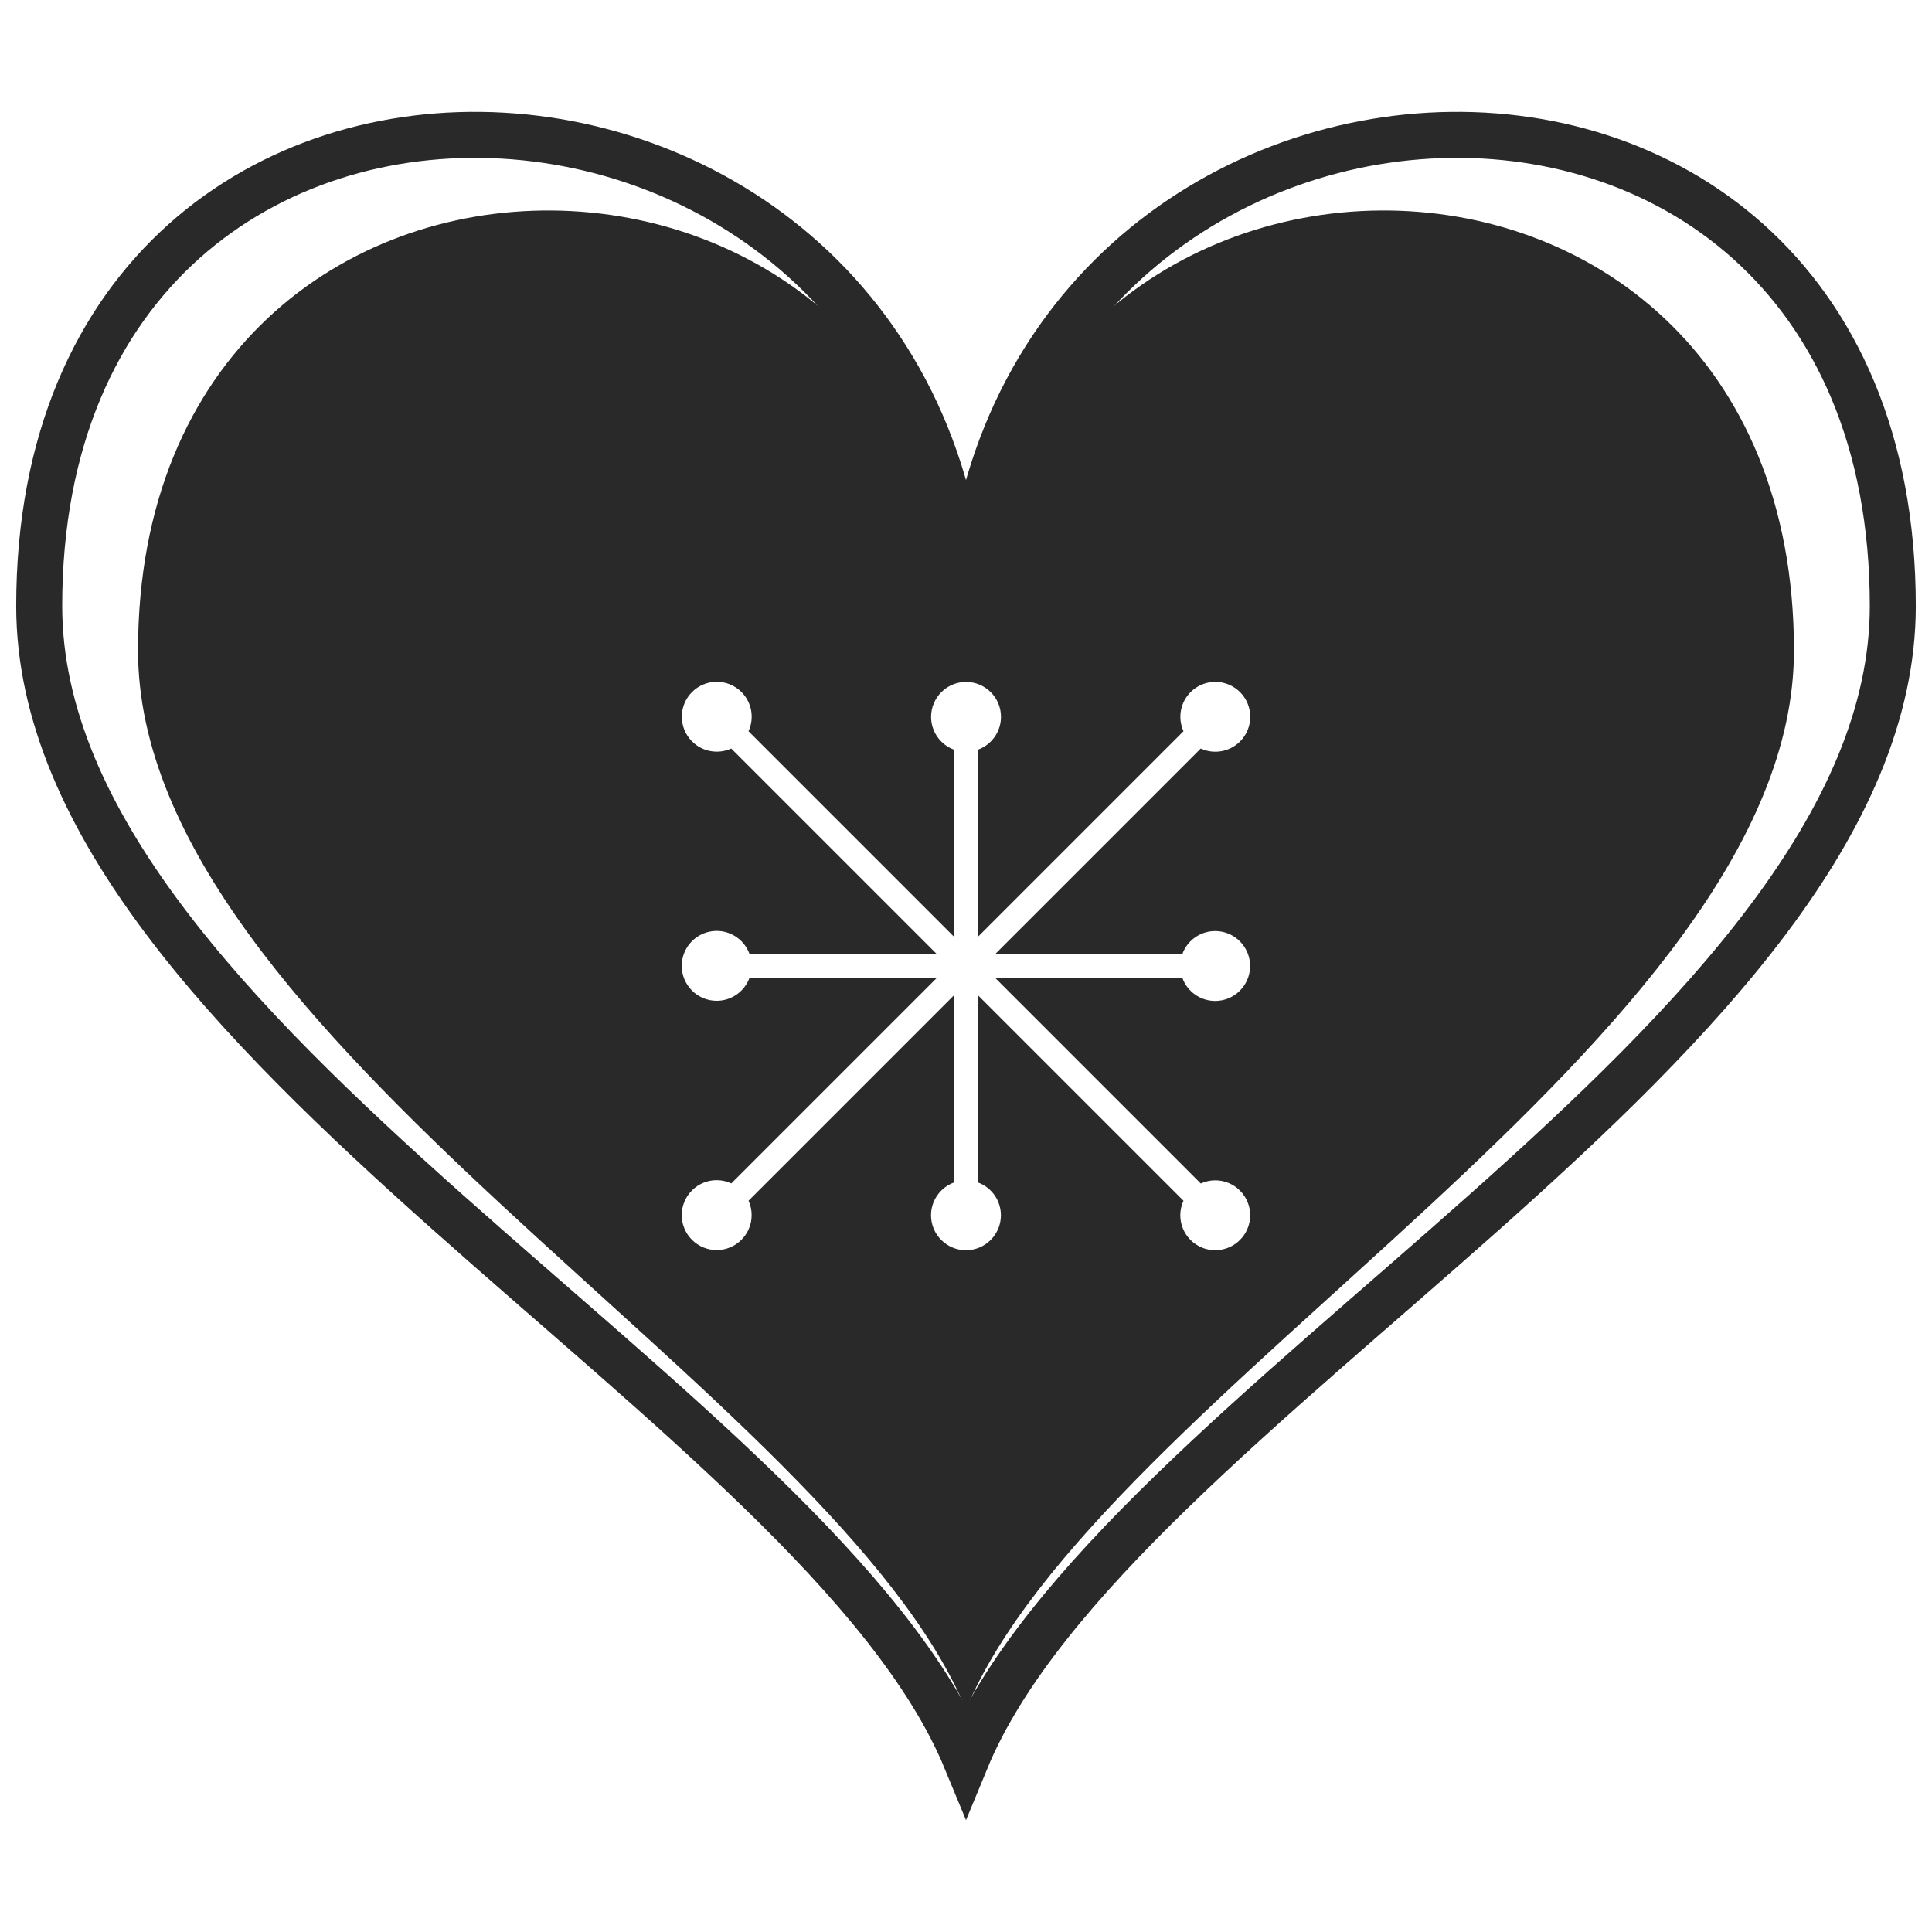
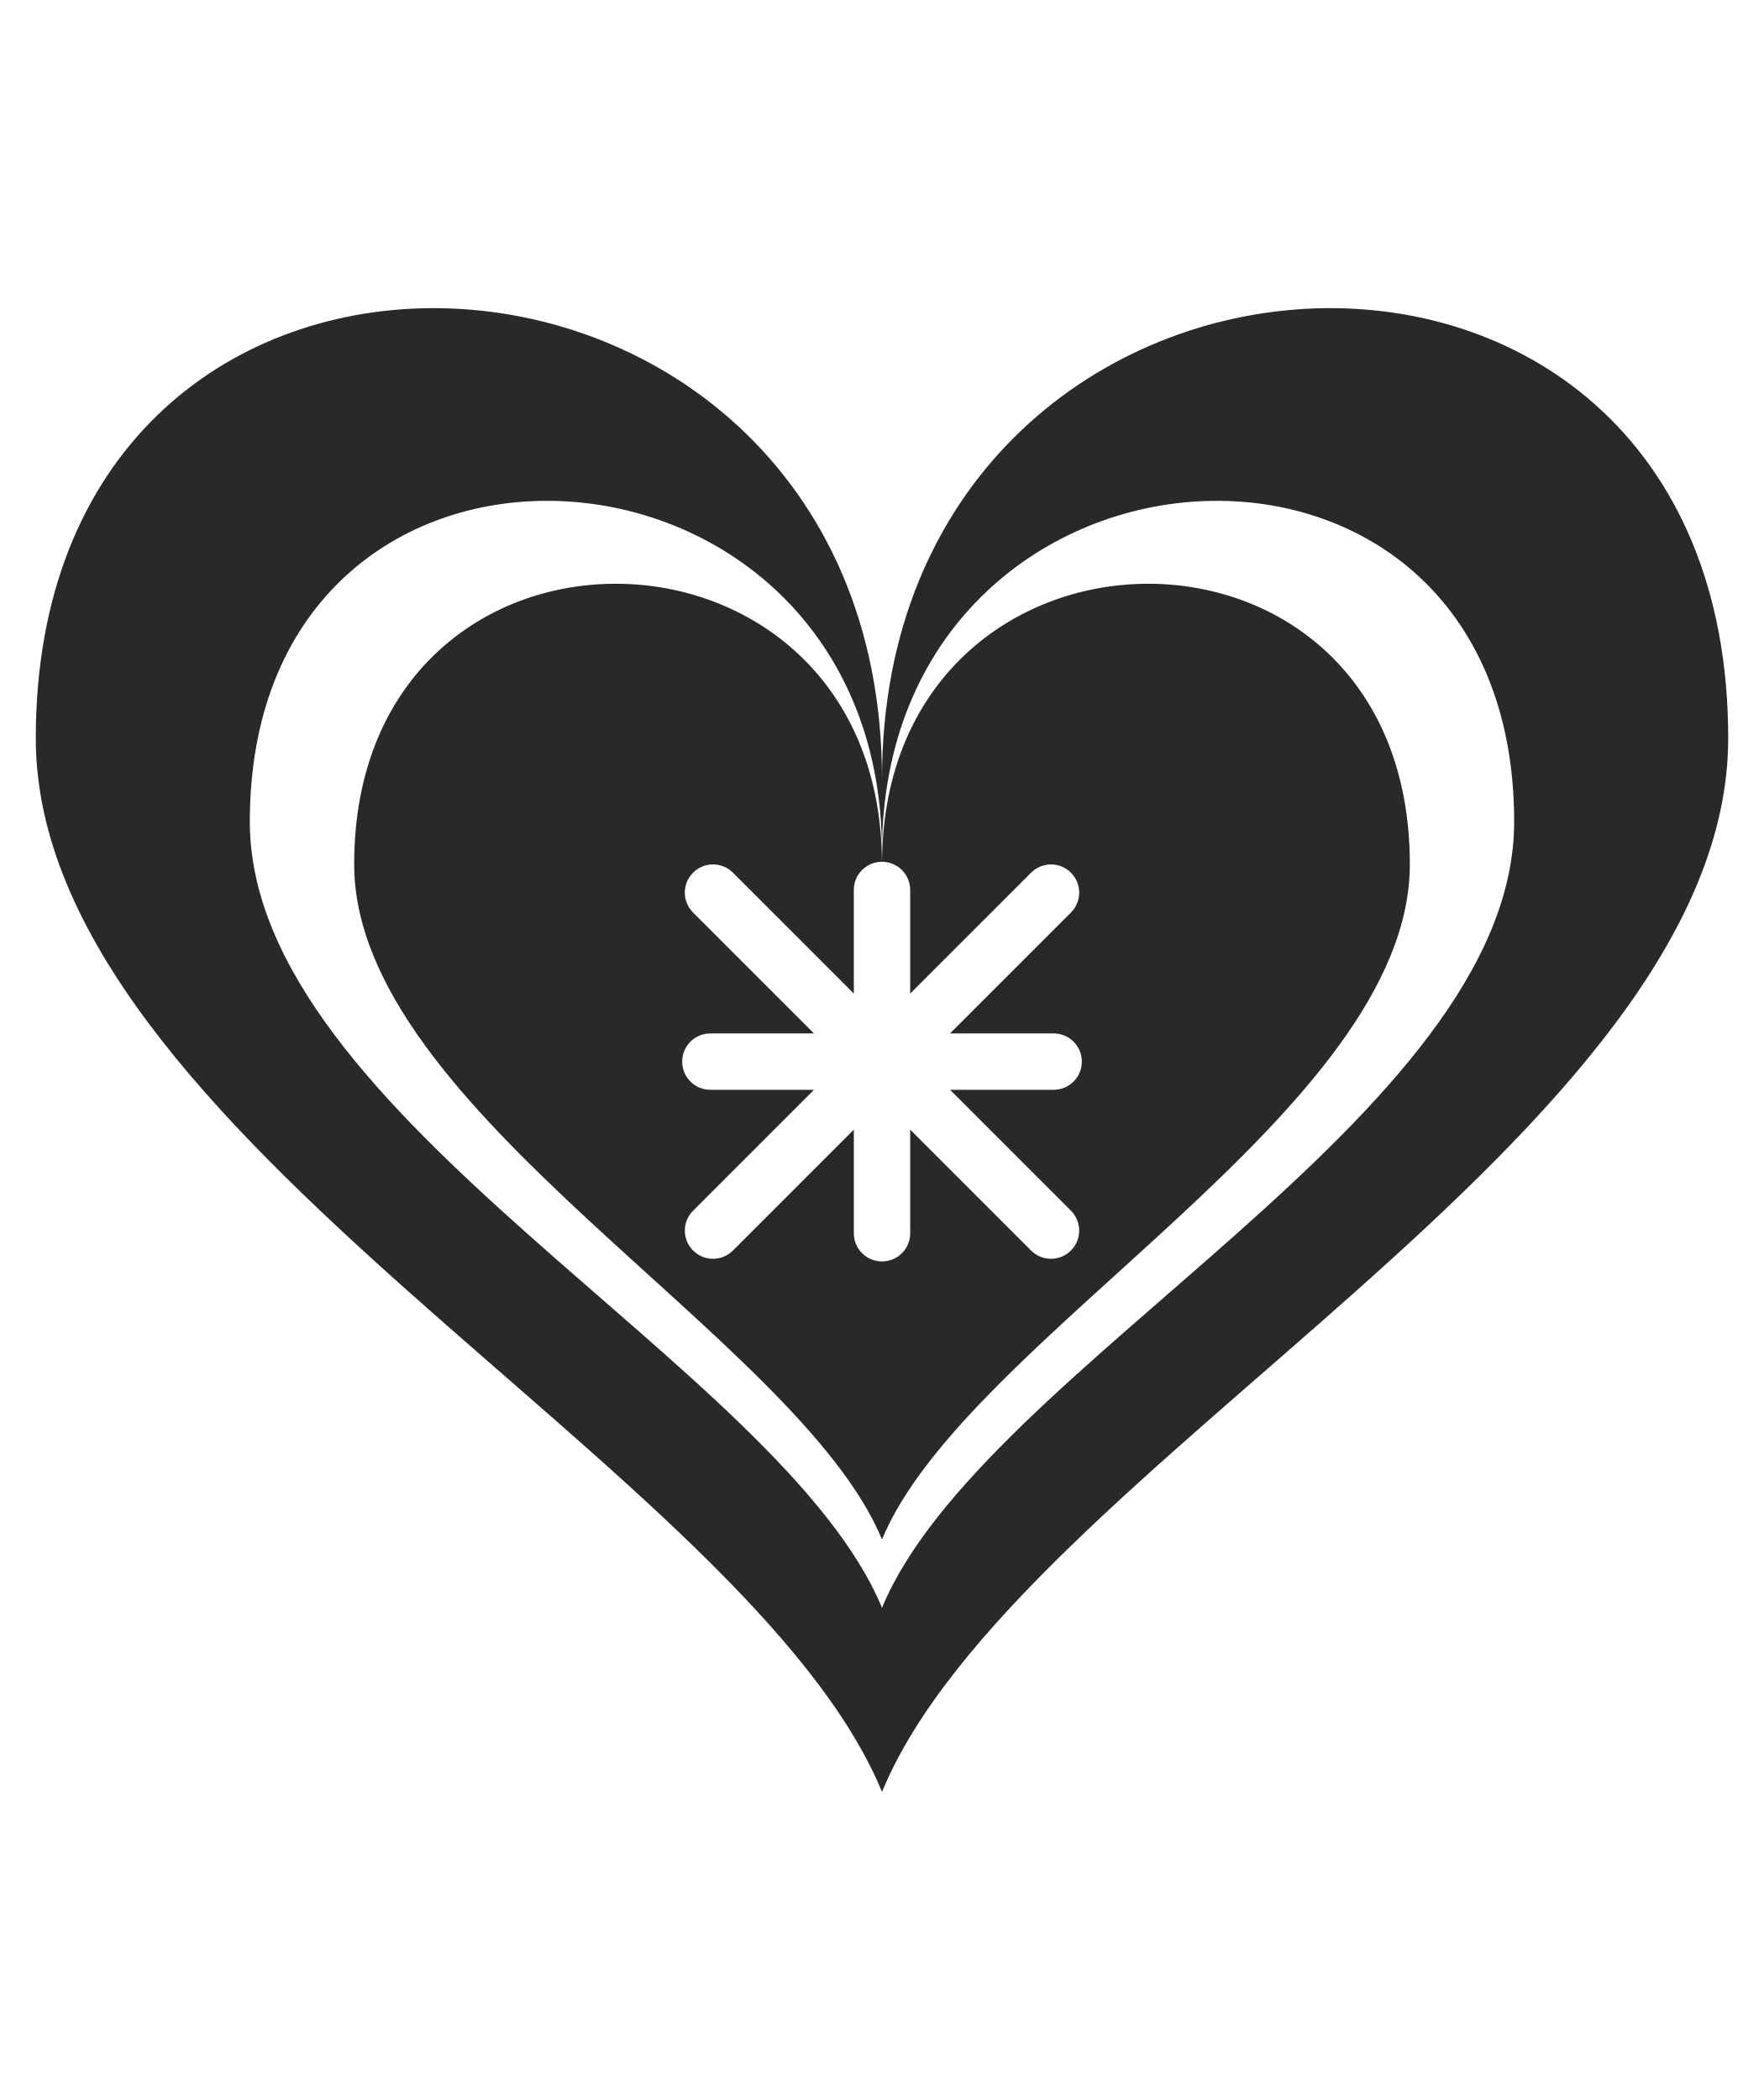
- <svg xmlns="http://www.w3.org/2000/svg" width="210mm" height="210mm" viewBox="0 0 210 210" version="1.1" id="svg8">
+ <svg xmlns="http://www.w3.org/2000/svg" width="210mm" height="250mm" viewBox="0 0 210 250" version="1.1" id="svg8">
  <defs id="defs2" />
-   <g id="layer1" transform="translate(0,-87)">
-     <path style="fill:#292929;fill-opacity:1;stroke:none;stroke-width:11.339;stroke-linecap:butt;stroke-linejoin:miter;stroke-miterlimit:4;stroke-dasharray:none;stroke-opacity:1" d="M 226.777 86.477 C 141.741 85.748 56.705 145.27 56.705 267.23 C 56.705 426.052 343.08 572.12 396.85 702.354 C 450.62 572.12 736.996 426.052 736.996 267.23 C 736.996 23.31 396.85 29.142 396.85 267.23 C 396.85 148.186 311.814 87.206 226.777 86.477 z M 294.674 280.094 A 14.355 14.355 0 0 1 304.613 284.297 A 14.355 14.355 0 0 1 307.504 300.408 L 391.834 384.738 L 391.834 307.947 A 14.355 14.355 0 0 1 382.51 294.51 A 14.355 14.355 0 0 1 396.865 280.154 A 14.355 14.355 0 0 1 411.221 294.51 A 14.355 14.355 0 0 1 401.869 307.945 L 401.869 384.736 L 486.201 300.402 A 14.355 14.355 0 0 1 489.117 284.328 A 14.355 14.355 0 0 1 499.479 280.125 A 14.355 14.355 0 0 1 509.418 284.328 A 14.355 14.355 0 0 1 509.418 304.629 A 14.355 14.355 0 0 1 493.287 307.508 L 408.963 391.834 L 485.764 391.834 A 14.355 14.355 0 0 1 499.205 382.494 A 14.355 14.355 0 0 1 513.561 396.85 A 14.355 14.355 0 0 1 499.205 411.205 A 14.355 14.355 0 0 1 485.775 401.867 L 408.963 401.867 L 493.299 486.203 A 14.355 14.355 0 0 1 499.447 484.9 A 14.355 14.355 0 0 1 509.389 489.102 A 14.355 14.355 0 0 1 509.389 509.402 A 14.355 14.355 0 0 1 489.088 509.402 A 14.355 14.355 0 0 1 486.197 493.291 L 401.869 408.965 L 401.869 485.818 A 14.355 14.355 0 0 1 411.189 499.252 A 14.355 14.355 0 0 1 396.836 513.607 A 14.355 14.355 0 0 1 382.48 499.252 A 14.355 14.355 0 0 1 391.834 485.818 L 391.834 408.961 L 307.51 493.287 A 14.355 14.355 0 0 1 304.584 509.342 A 14.355 14.355 0 0 1 284.281 509.342 A 14.355 14.355 0 0 1 284.281 489.039 A 14.355 14.355 0 0 1 294.643 484.836 A 14.355 14.355 0 0 1 300.436 486.168 L 384.738 401.867 L 307.854 401.867 A 14.355 14.355 0 0 1 294.432 411.143 A 14.355 14.355 0 0 1 280.078 396.787 A 14.355 14.355 0 0 1 294.432 382.434 A 14.355 14.355 0 0 1 307.885 391.834 L 384.738 391.834 L 300.408 307.504 A 14.355 14.355 0 0 1 284.314 304.598 A 14.355 14.355 0 0 1 284.314 284.297 A 14.355 14.355 0 0 1 294.674 280.094 z " transform="matrix(0.2645833,0,0,0.2645833,0,87)" id="path871-3" />
-     <path id="path871-3-1" style="fill:none;fill-opacity:1;stroke:#292929;stroke-width:5;stroke-linecap:round;stroke-linejoin:miter;stroke-miterlimit:4;stroke-dasharray:none;stroke-opacity:1" d="M 205.739,152.869 C 205.739,80.614 105,87.177 105,157.705 105,87.177 4.261,80.614 4.261,152.869 4.261,199.917 89.075,239.711 105,278.29 120.925,239.711 205.739,199.917 205.739,152.869 Z" />
+   <g id="layer1" transform="translate(0,-47)">
+     <path style="fill:#292929;fill-opacity:1;stroke:none;stroke-width:5;stroke-linecap:round;stroke-linejoin:miter;stroke-miterlimit:4;stroke-dasharray:none;stroke-opacity:1" d="M 51.091,83.687 C 27.14,83.928 4.261,100.461 4.261,134.896 c 0,47.047 84.814,86.842 100.739,125.42 15.925,-38.579 100.739,-78.373 100.739,-125.42 0,-72.256 -100.739,-65.692 -100.739,4.835 0,-36.917 -27.601,-56.309 -53.908,-56.044 z m 13.635,22.937 c 19.653,-0.197 40.273,14.271 40.273,41.815 0,-52.621 75.258,-57.518 75.258,-3.608 0,35.102 -63.362,64.793 -75.258,93.577 -11.897,-28.784 -75.258,-58.475 -75.258,-93.577 0,-25.692 17.092,-38.028 34.985,-38.207 z" id="path871-3-1" />
+     <path style="fill:#292929;fill-opacity:1;stroke:none;stroke-width:3;stroke-linecap:butt;stroke-linejoin:miter;stroke-miterlimit:4;stroke-dasharray:none;stroke-opacity:1" d="m 73.582,116.495 c -15.709,-0.135 -31.418,10.862 -31.418,33.392 0,29.34 52.903,56.324 62.836,80.382 9.933,-24.059 62.837,-51.042 62.837,-80.382 0,-44.96 -62.554,-43.986 -62.834,-0.292 1.857,0.002 3.352,1.497 3.352,3.355 v 12.333 l 14.391,-14.39 c 1.314,-1.314 3.43,-1.314 4.744,0 1.314,1.314 1.314,3.43 0,4.744 l -14.39,14.391 h 12.334 c 1.858,0 3.354,1.496 3.354,3.355 0,1.858 -1.496,3.354 -3.354,3.354 h -12.334 l 14.391,14.391 c 1.314,1.314 1.314,3.43 0,4.744 -1.314,1.314 -3.43,1.314 -4.744,0 l -14.391,-14.391 v 12.334 c 0,1.858 -1.496,3.354 -3.355,3.354 -1.858,0 -3.354,-1.496 -3.354,-3.354 v -12.334 l -14.391,14.391 c -1.314,1.314 -3.43,1.314 -4.744,0 -1.314,-1.314 -1.314,-3.43 0,-4.744 l 14.391,-14.391 H 84.567 c -1.858,0 -3.354,-1.496 -3.354,-3.354 0,-1.858 1.496,-3.355 3.354,-3.355 H 96.901 L 82.51,155.635 c -1.314,-1.314 -1.314,-3.43 0,-4.744 1.314,-1.314 3.43,-1.314 4.744,0 l 14.391,14.391 v -12.334 c 0,-1.857 1.494,-3.353 3.351,-3.355 -0.139,-21.798 -15.776,-32.965 -31.415,-33.099 z" id="path871-3" />
  </g>
-   <g id="layer3" transform="translate(0,-87)" />
+   <g id="layer3" transform="translate(0,-47)" />
</svg>
